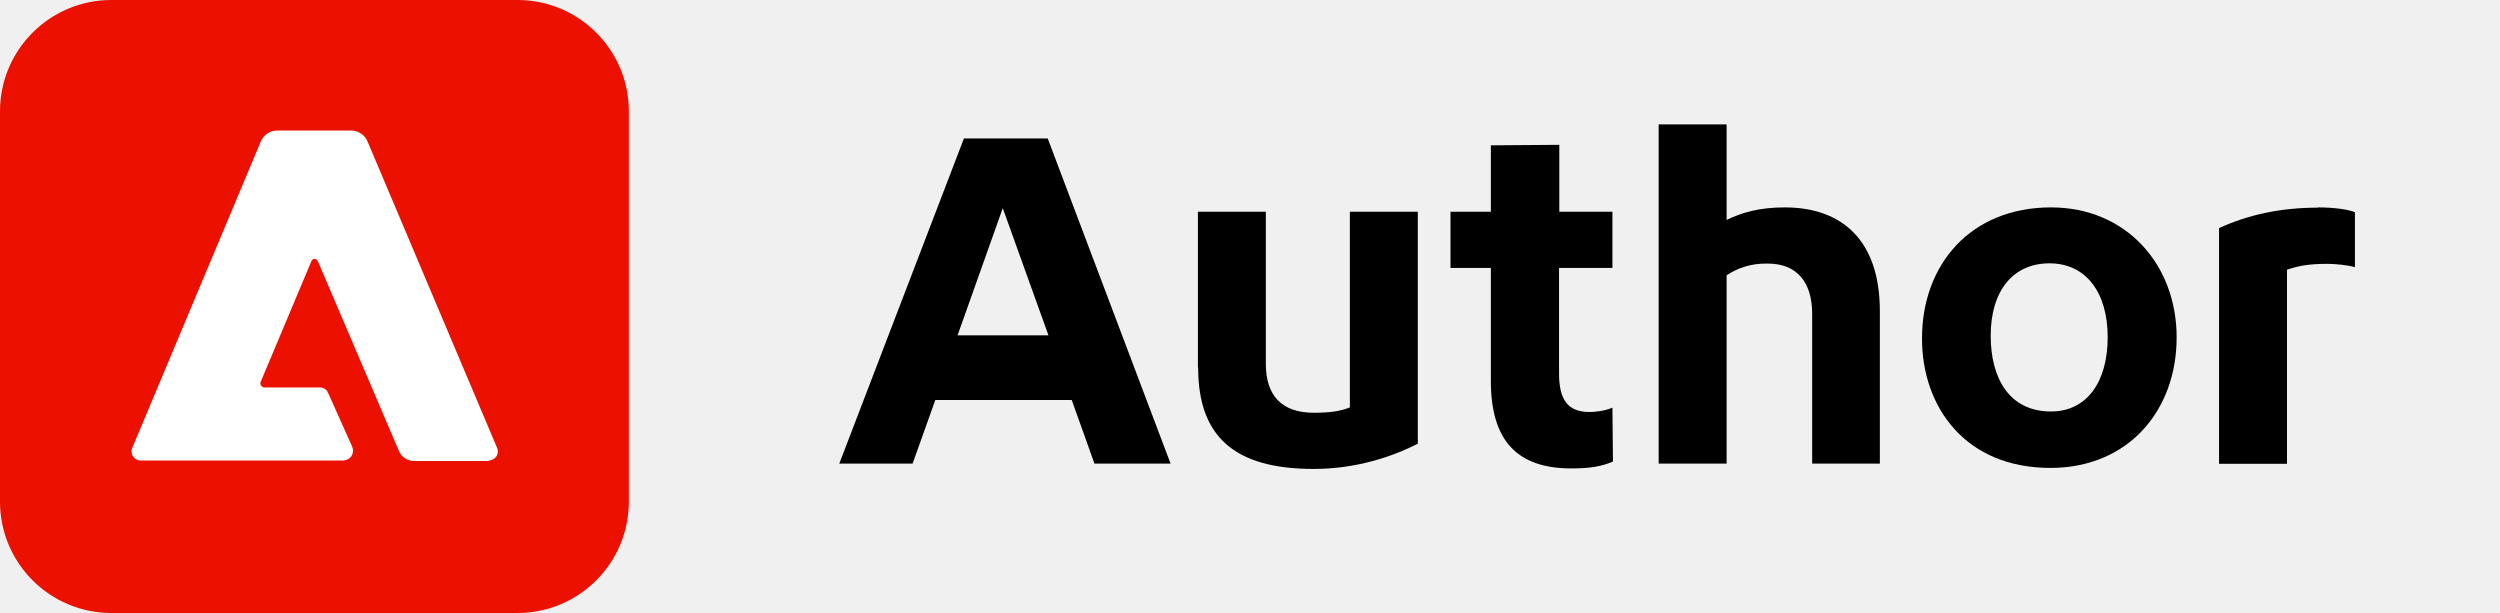
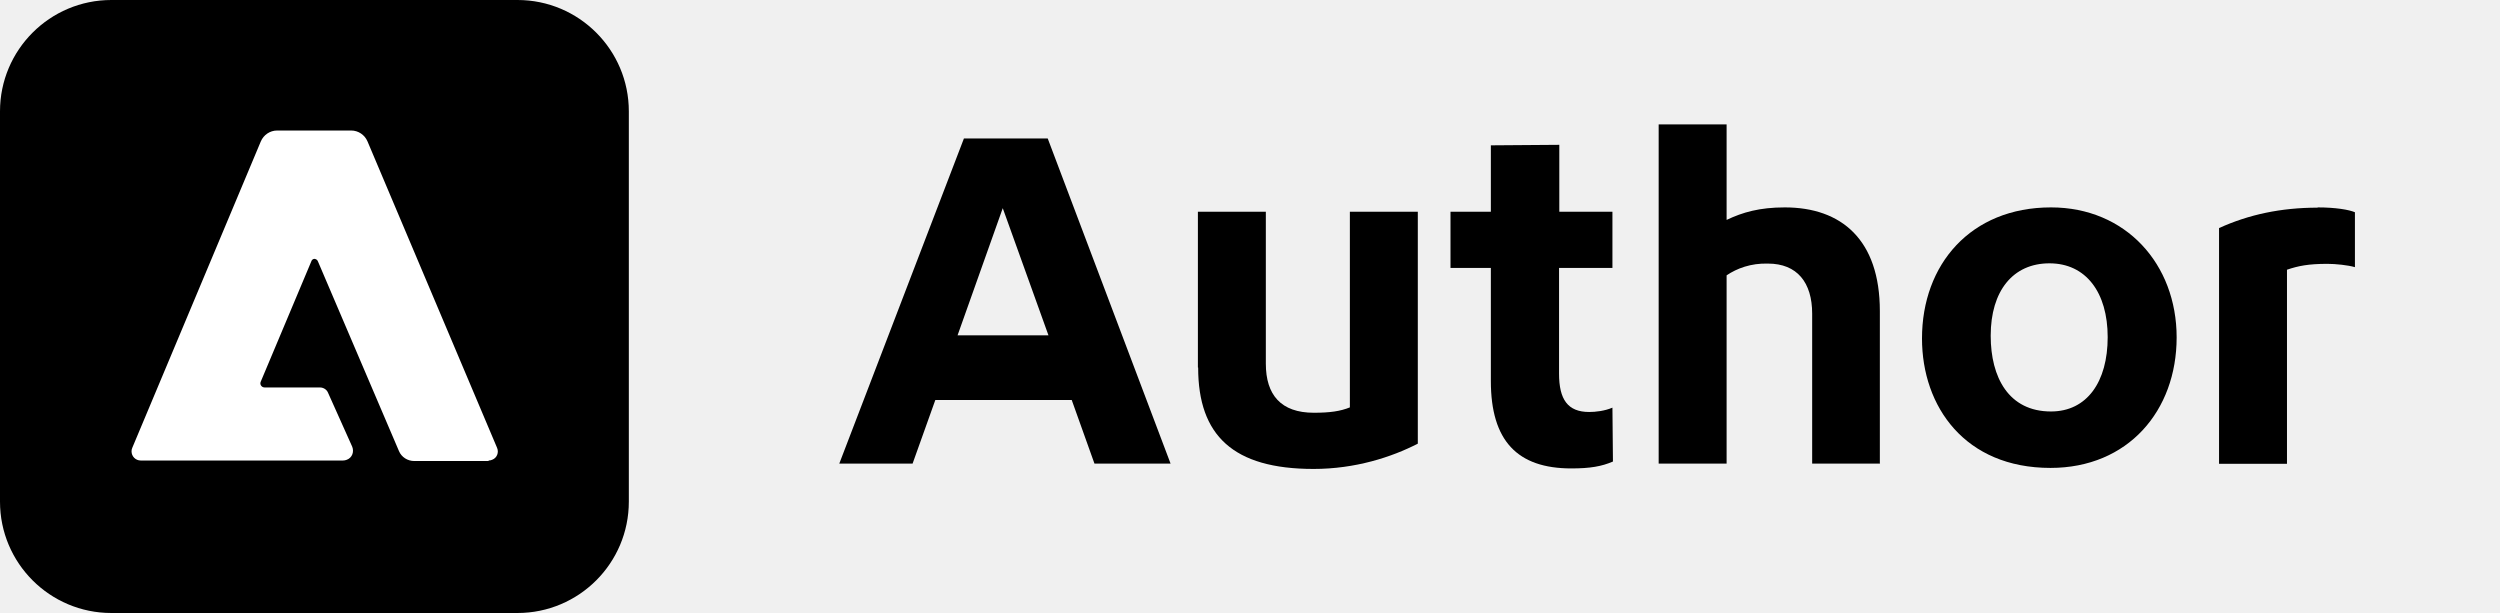
<svg xmlns="http://www.w3.org/2000/svg" id="Layer_1" viewBox="0 0 97.88 24">
  <g id="spectrum-ExperienceCloud">
-     <rect fill="#eb1000" width="24.62" height="24" rx="4.36" ry="4.36" />
+     <rect fill="currentColor" width="24.62" height="24" rx="4.36" ry="4.36" />
    <path fill="#fff" d="M19.14,18.05h-2.92c-.26,0-.5-.15-.6-.39l-3.17-7.42c-.02-.07-.1-.12-.17-.1-.04.01-.08.05-.09.09l-1.98,4.71c-.04.09,0,.18.09.22.02,0,.04.01.06.01h2.17c.13,0,.26.08.31.2l.95,2.12c.08.2,0,.43-.21.51-.05.02-.1.03-.15.03h-7.92c-.2,0-.36-.16-.36-.36,0-.05.01-.1.03-.14l5.03-11.99c.11-.26.36-.43.64-.43h2.9c.28,0,.53.17.64.43l5.07,11.99c.08.18,0,.4-.19.47-.04.02-.09.03-.14.03h0v.02Z" />
  </g>
  <path fill="currentColor" d="M37.73,5.42h3.29l4.81,12.73h-2.98l-.89-2.49h-5.34l-.89,2.49h-2.87l4.88-12.73ZM41.05,13.13l-1.79-4.98-1.77,4.98h3.55Z" />
  <path fill="currentColor" d="M46.9,14.39v-6.1h2.66v5.95c0,1.22.59,1.92,1.88,1.92.63,0,1.04-.06,1.41-.21v-7.66h2.66v9.08c-1.03.53-2.45.99-4.08.99-3.15,0-4.52-1.31-4.52-3.97Z" />
  <path fill="currentColor" d="M61.04,8.29h2.09v2.2h-2.09v4.14c0,1.01.34,1.5,1.18,1.5.25,0,.61-.04.91-.17l.02,2.11c-.44.19-.89.27-1.63.27-2.11,0-3.15-1.08-3.15-3.42v-4.43h-1.58v-2.2h1.58v-2.6l2.68-.02v2.62Z" />
  <path fill="currentColor" d="M73.61,18.15h-2.66v-5.87c0-1.22-.59-1.96-1.73-1.96-.67-.02-1.22.19-1.62.46v7.37h-2.66V4.87h2.66v3.74c.63-.3,1.29-.49,2.28-.49,2.22,0,3.72,1.27,3.72,4.06v5.96Z" />
  <path fill="currentColor" d="M85.22,13.21c0,2.87-1.9,5.11-4.94,5.11-3.34,0-5.03-2.39-5.03-5.07,0-2.89,1.9-5.13,5.05-5.13,2.93,0,4.92,2.22,4.92,5.09ZM77.94,13.15c0,1.62.7,2.96,2.36,2.96,1.41,0,2.22-1.16,2.22-2.91s-.85-2.89-2.28-2.89-2.3,1.08-2.3,2.83Z" />
  <path fill="currentColor" d="M90.74,8.12c.7,0,1.23.09,1.46.19v2.15c-.27-.08-.76-.13-1.08-.13-.74,0-1.14.08-1.58.23v7.6h-2.66v-9.23c1.16-.53,2.43-.8,3.86-.8Z" />
</svg>
